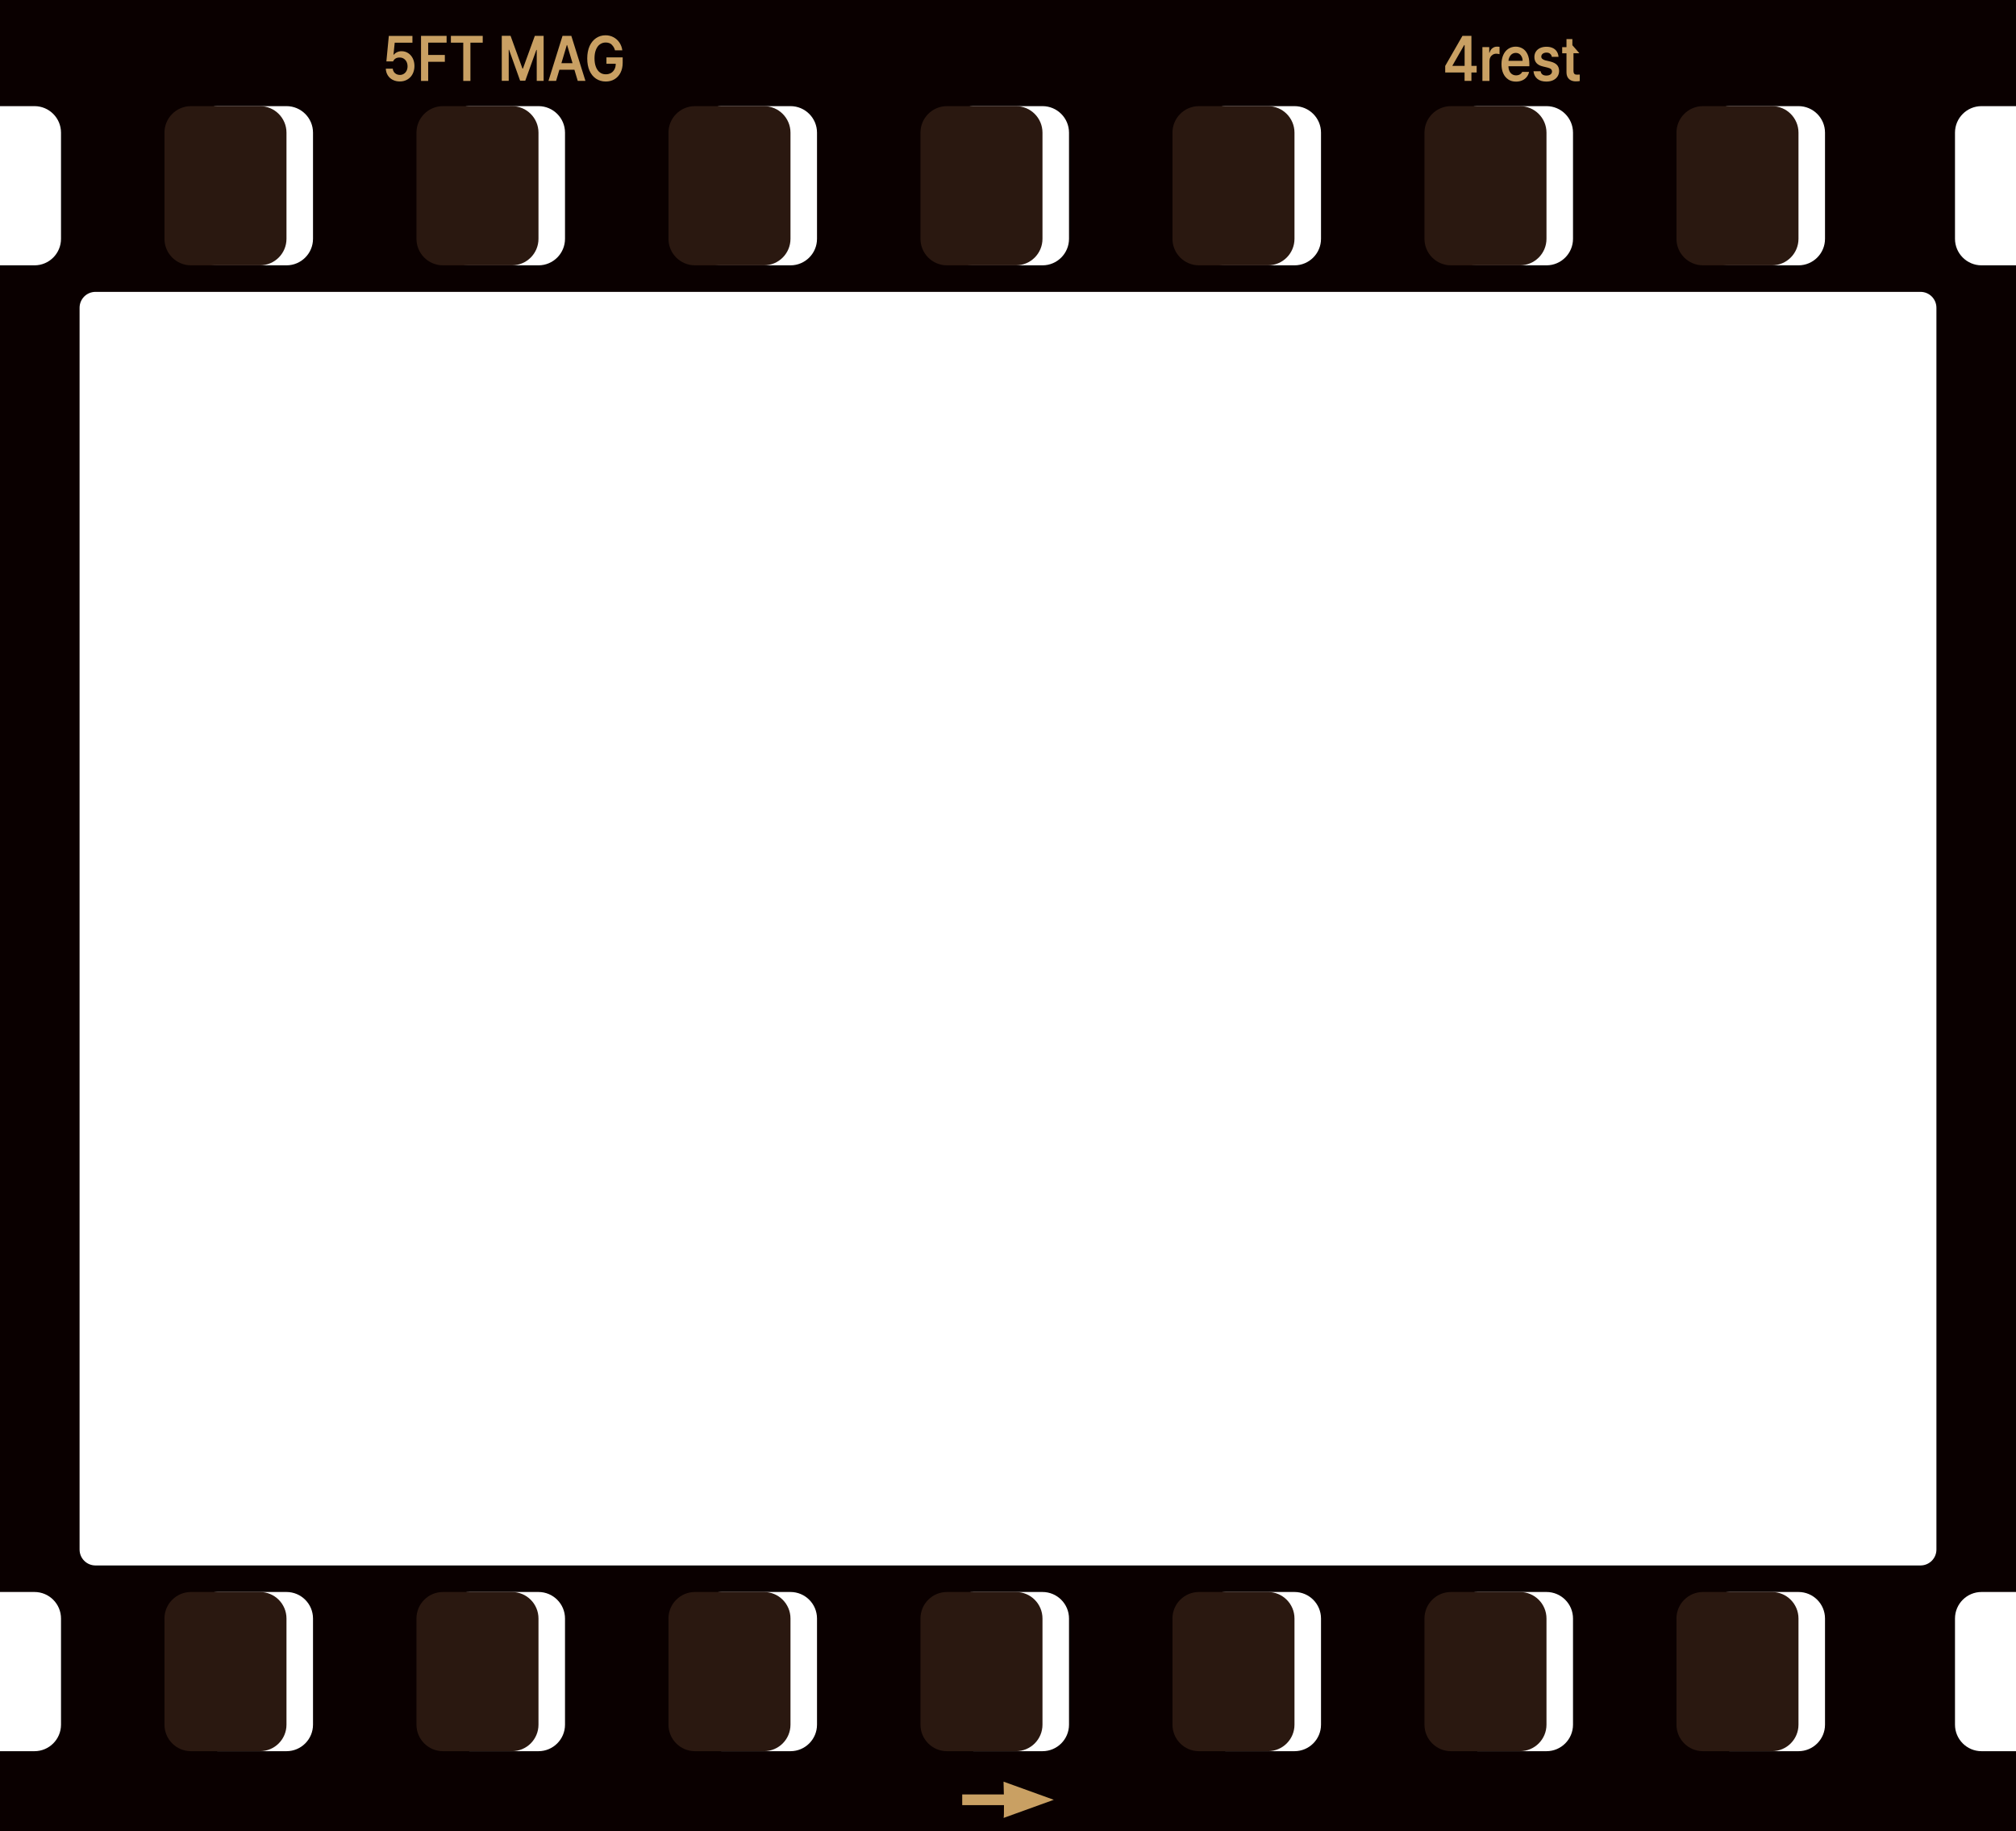
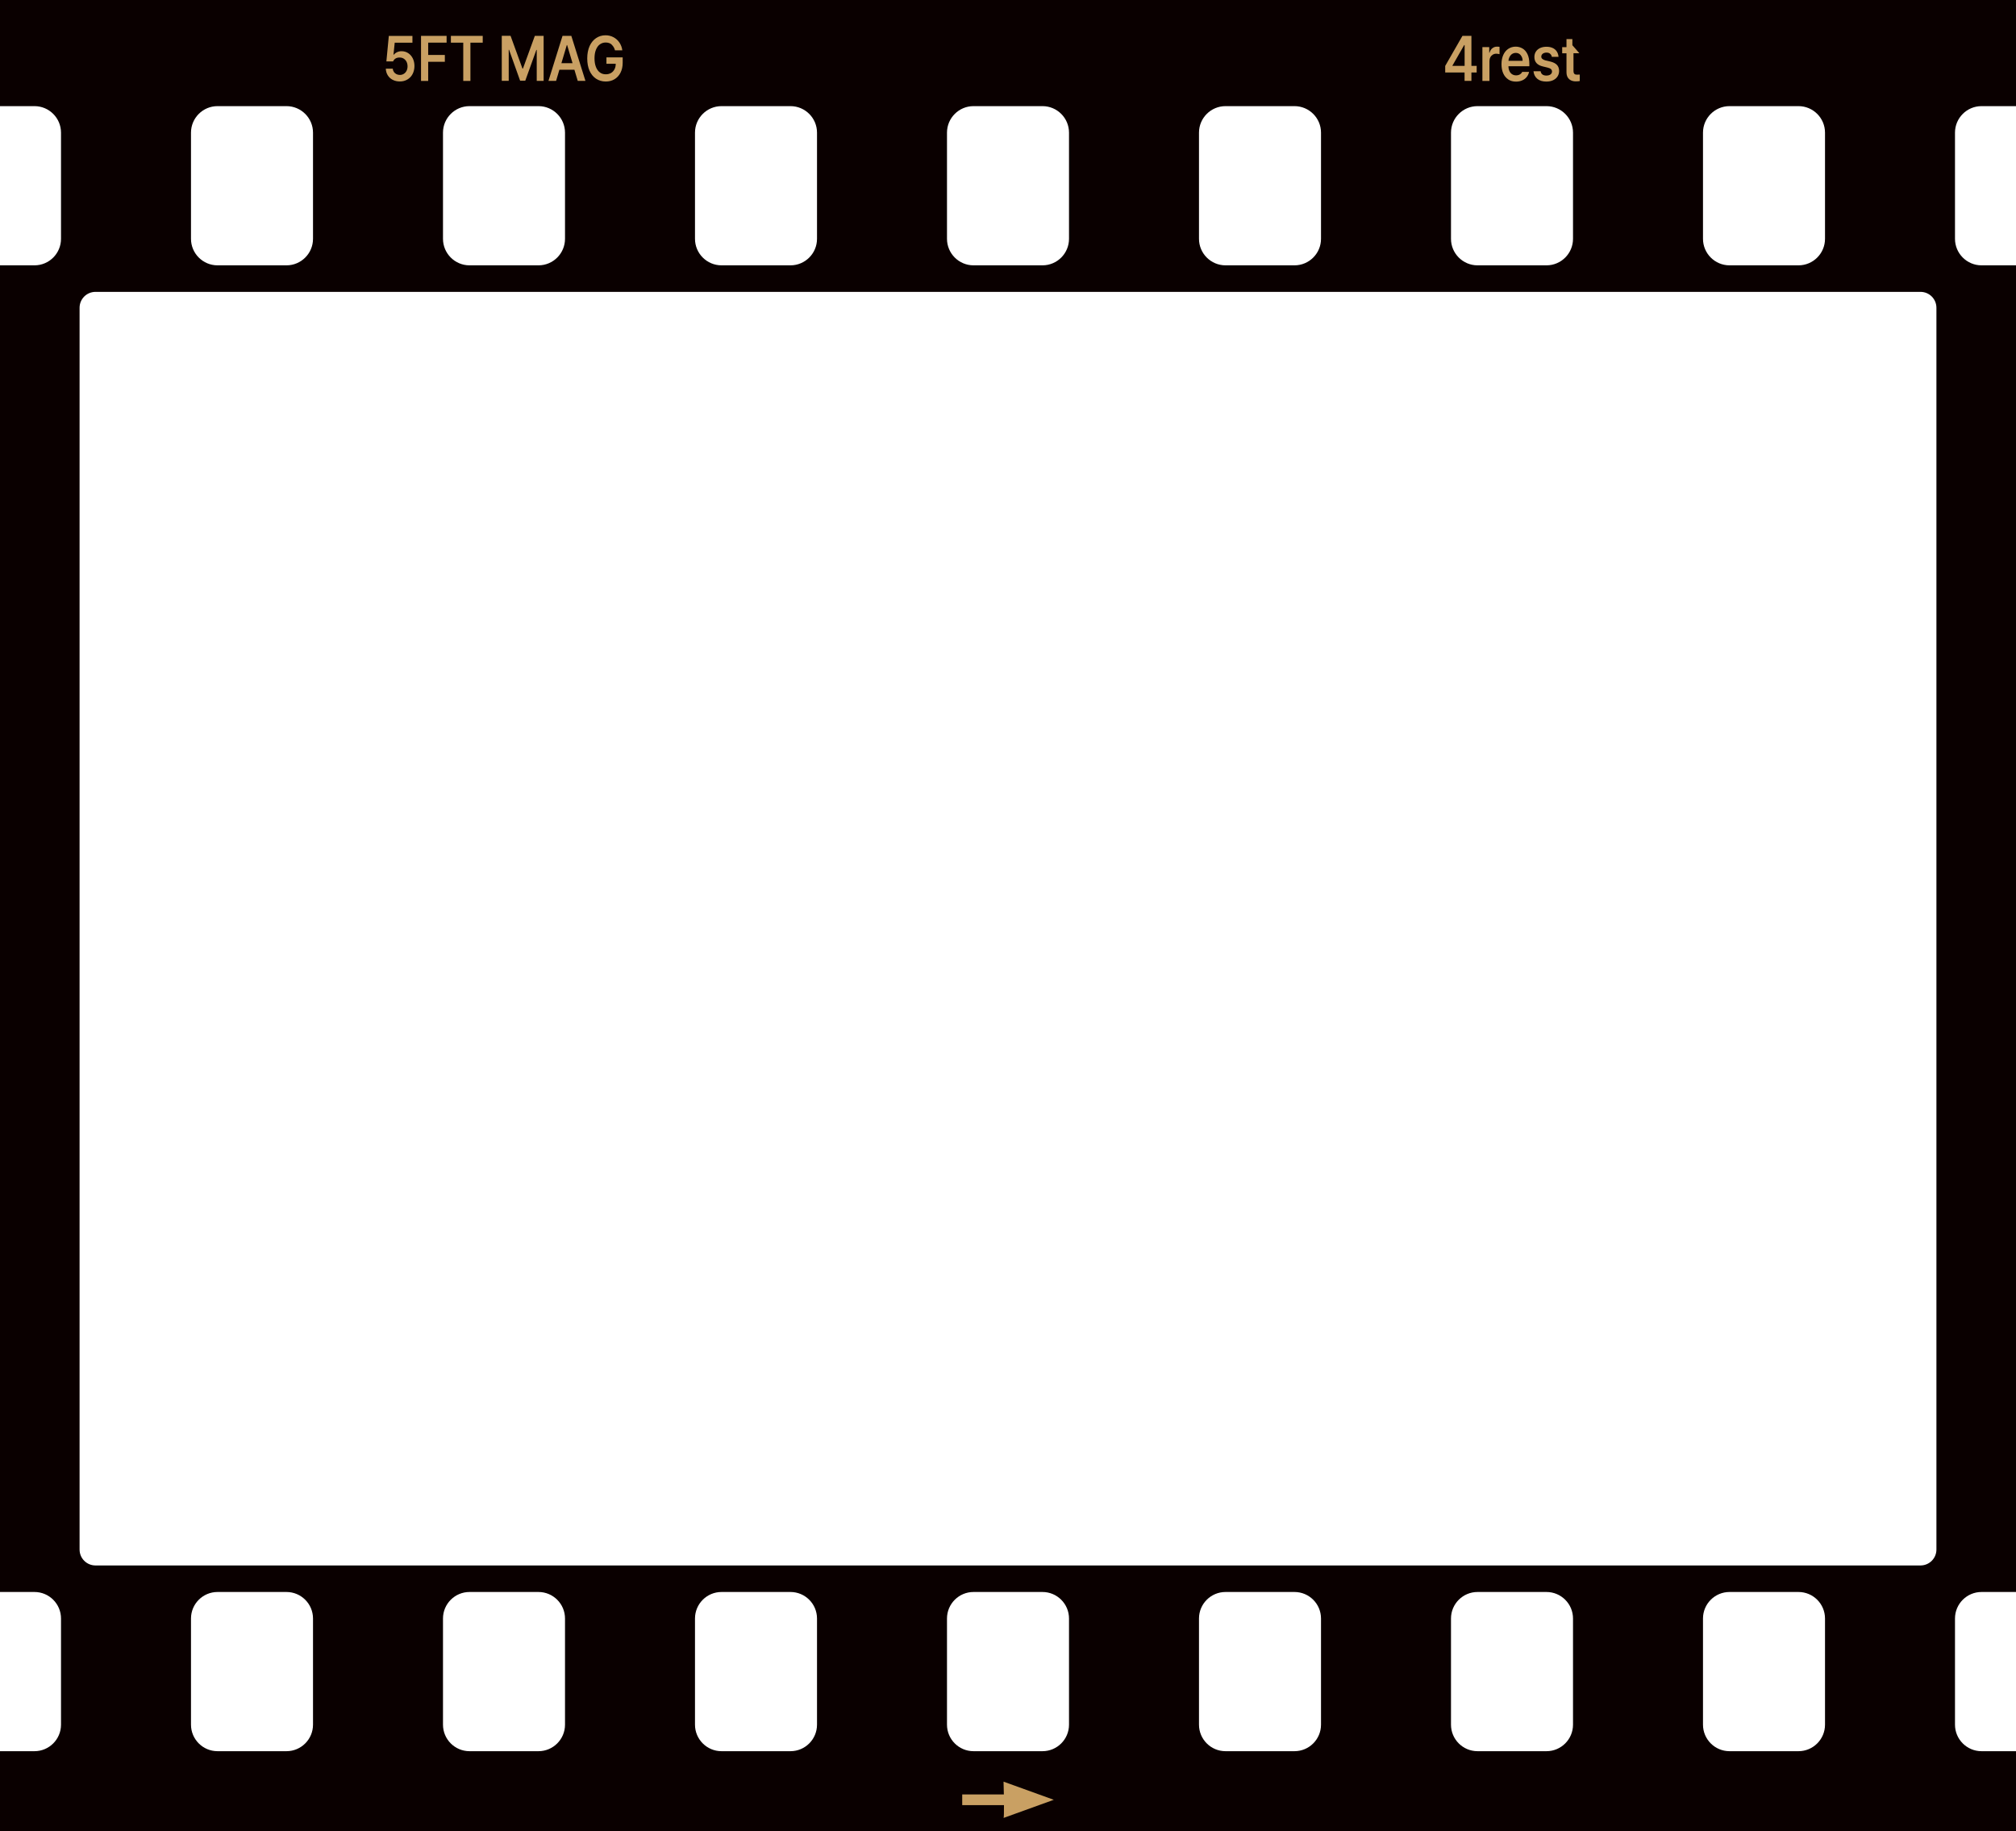
<svg xmlns="http://www.w3.org/2000/svg" viewBox="107.64 245.94 380 345" preserveAspectRatio="xMidYMid meet">
  <defs>
    <style>
      .st0 { fill: #0a0000; }
      .st1 { fill: #c9a063; }
    </style>
  </defs>
  <path class="st0" d="M481.14,295.94c-2.76,0-5-2.24-5-5v-20c0-2.76,2.24-5,5-5h6.5v-20H107.64v20h6.5c2.76,0,5,2.24,5,5v20c0,2.76-2.24,5-5,5h-6.5v250h6.5c2.76,0,5,2.24,5,5v20c0,2.76-2.24,5-5,5h-6.5v20h380v-20h-6.5c-2.76,0-5-2.24-5-5v-20c0-2.76,2.24-5,5-5h6.5v-250h-6.5ZM428.64,270.94c0-2.76,2.24-5,5-5h13c2.76,0,5,2.24,5,5v20c0,2.76-2.24,5-5,5h-13c-2.76,0-5-2.24-5-5v-20ZM381.14,270.94c0-2.76,2.24-5,5-5h13c2.76,0,5,2.24,5,5v20c0,2.76-2.24,5-5,5h-13c-2.76,0-5-2.24-5-5v-20ZM333.64,270.94c0-2.76,2.24-5,5-5h13c2.76,0,5,2.24,5,5v20c0,2.76-2.24,5-5,5h-13c-2.76,0-5-2.24-5-5v-20ZM286.14,270.94c0-2.76,2.24-5,5-5h13c2.76,0,5,2.24,5,5v20c0,2.76-2.24,5-5,5h-13c-2.76,0-5-2.24-5-5v-20ZM238.64,270.94c0-2.76,2.24-5,5-5h13c2.76,0,5,2.24,5,5v20c0,2.76-2.24,5-5,5h-13c-2.76,0-5-2.24-5-5v-20ZM191.14,270.94c0-2.76,2.24-5,5-5h13c2.76,0,5,2.24,5,5v20c0,2.76-2.24,5-5,5h-13c-2.76,0-5-2.24-5-5v-20ZM143.64,270.94c0-2.76,2.24-5,5-5h13c2.76,0,5,2.24,5,5v20c0,2.76-2.24,5-5,5h-13c-2.76,0-5-2.24-5-5v-20ZM166.64,570.94c0,2.76-2.24,5-5,5h-13c-2.76,0-5-2.24-5-5v-20c0-2.76,2.24-5,5-5h13c2.76,0,5,2.24,5,5v20ZM214.14,570.94c0,2.76-2.24,5-5,5h-13c-2.76,0-5-2.24-5-5v-20c0-2.76,2.24-5,5-5h13c2.76,0,5,2.24,5,5v20ZM261.64,570.94c0,2.76-2.24,5-5,5h-13c-2.76,0-5-2.24-5-5v-20c0-2.76,2.24-5,5-5h13c2.76,0,5,2.24,5,5v20ZM309.14,570.94c0,2.76-2.24,5-5,5h-13c-2.76,0-5-2.24-5-5v-20c0-2.76,2.24-5,5-5h13c2.76,0,5,2.24,5,5v20ZM356.64,570.94c0,2.76-2.24,5-5,5h-13c-2.76,0-5-2.24-5-5v-20c0-2.76,2.24-5,5-5h13c2.76,0,5,2.24,5,5v20ZM404.14,570.94c0,2.76-2.24,5-5,5h-13c-2.76,0-5-2.24-5-5v-20c0-2.76,2.24-5,5-5h13c2.76,0,5,2.24,5,5v20ZM451.64,570.94c0,2.76-2.24,5-5,5h-13c-2.76,0-5-2.24-5-5v-20c0-2.76,2.24-5,5-5h13c2.76,0,5,2.24,5,5v20ZM472.64,537.94c0,1.66-1.34,3-3,3H125.64c-1.66,0-3-1.34-3-3v-234c0-1.66,1.34-3,3-3h344c1.66,0,3,1.34,3,3v234Z" />
-   <g fill="#2a1810">
-     <rect x="138.64" y="265.94" width="23" height="30" rx="5" ry="5" />
-     <rect x="186.14" y="265.94" width="23" height="30" rx="5" ry="5" />
-     <rect x="233.64" y="265.94" width="23" height="30" rx="5" ry="5" />
-     <rect x="281.14" y="265.94" width="23" height="30" rx="5" ry="5" />
-     <rect x="328.64" y="265.94" width="23" height="30" rx="5" ry="5" />
-     <rect x="376.14" y="265.94" width="23" height="30" rx="5" ry="5" />
-     <rect x="423.64" y="265.94" width="23" height="30" rx="5" ry="5" />
-     <rect x="138.64" y="545.94" width="23" height="30" rx="5" ry="5" />
-     <rect x="186.14" y="545.94" width="23" height="30" rx="5" ry="5" />
-     <rect x="233.64" y="545.94" width="23" height="30" rx="5" ry="5" />
-     <rect x="281.14" y="545.94" width="23" height="30" rx="5" ry="5" />
-     <rect x="328.64" y="545.94" width="23" height="30" rx="5" ry="5" />
-     <rect x="376.14" y="545.94" width="23" height="30" rx="5" ry="5" />
-     <rect x="423.64" y="545.94" width="23" height="30" rx="5" ry="5" />
-   </g>
  <g>
    <g>
      <path class="st1" d="M181.67,260.99c-.4-.21-.71-.49-.94-.86-.23-.37-.35-.78-.37-1.25h1.32c.01.23.08.43.2.61s.28.32.48.42c.2.1.42.15.65.15.28,0,.53-.07.75-.21s.39-.33.52-.58c.12-.25.18-.53.18-.83s-.06-.61-.19-.86c-.13-.25-.31-.45-.53-.59s-.48-.21-.76-.21c-.6-.01-1.01.23-1.25.73h-1.26l.46-4.8h4.45v1.28h-3.34l-.23,2.25h.07c.15-.19.35-.35.61-.47.26-.12.54-.18.84-.18.46,0,.88.12,1.25.36s.66.58.87,1c.21.43.31.91.31,1.44s-.12,1.06-.35,1.5-.56.79-.98,1.03c-.42.25-.89.37-1.43.37-.5,0-.94-.1-1.34-.31Z" />
      <path class="st1" d="M186.99,252.7h4.83v1.28h-3.47v2.32h3.14v1.28h-3.14v3.61h-1.35v-8.48Z" />
      <path class="st1" d="M192.63,252.7h6v1.28h-2.32v7.21h-1.35v-7.21h-2.33v-1.28Z" />
      <path class="st1" d="M203.88,252.7l2.24,6.16h.09l2.24-6.16h1.66v8.48h-1.3v-5.84h-.07l-2.09,5.81h-.97l-2.09-5.84h-.06v5.86h-1.31v-8.48h1.66Z" />
      <path class="st1" d="M211.02,261.18l2.65-8.48h1.66l2.66,8.48h-1.45l-.63-2.1h-2.83l-.62,2.1h-1.45ZM215.56,257.85l-1.02-3.42h-.06l-1.02,3.42h2.11Z" />
      <path class="st1" d="M222.94,254.33c-.31-.26-.69-.38-1.14-.38-.41,0-.77.12-1.09.35-.32.23-.56.57-.74,1.02s-.27.98-.27,1.61.09,1.17.27,1.63.42.79.74,1.03.69.35,1.11.35c.37,0,.7-.08.98-.24s.5-.39.66-.69c.16-.3.24-.65.24-1.05h-1.75v-1.21h3.06v1.02c0,.71-.14,1.34-.41,1.87-.27.53-.65.94-1.13,1.23s-1.03.43-1.65.43c-.69,0-1.3-.18-1.83-.53-.53-.35-.94-.86-1.23-1.51s-.43-1.43-.43-2.31.15-1.66.44-2.32c.3-.66.71-1.16,1.23-1.51.52-.35,1.11-.53,1.77-.53.55,0,1.05.12,1.5.36s.83.57,1.12,1c.29.43.48.92.55,1.47h-1.38c-.12-.46-.34-.81-.64-1.07Z" />
    </g>
    <g>
      <path class="st1" d="M380.04,258.38l3.26-5.68h1.69v5.65h.99v1.25h-.99v1.58h-1.29v-1.58h-3.65v-1.22ZM383.71,258.34v-3.91h-.08l-2.21,3.86v.06h2.29Z" />
      <path class="st1" d="M387.06,254.82h1.29v1.05h.06c.1-.36.27-.64.53-.84.25-.2.54-.3.87-.3.19,0,.35.01.48.04v1.38c-.06-.02-.15-.04-.27-.06-.12-.02-.24-.03-.34-.03-.24,0-.46.06-.66.18-.19.12-.35.28-.46.49-.11.21-.17.45-.17.71v3.75h-1.33v-6.36Z" />
      <path class="st1" d="M391.94,260.91c-.41-.27-.73-.65-.95-1.14s-.33-1.07-.33-1.73.11-1.23.33-1.73c.22-.5.54-.89.94-1.16s.87-.42,1.4-.42c.48,0,.91.12,1.3.35s.7.59.93,1.07c.23.48.35,1.08.35,1.8v.47h-3.94c0,.36.07.66.19.92.12.26.29.46.5.59.21.14.47.21.75.21s.52-.06.72-.18.34-.28.43-.47h1.3c-.08.37-.23.69-.45.96-.22.28-.5.49-.85.64-.34.15-.73.23-1.16.23-.56,0-1.05-.13-1.46-.4ZM394.64,257.4c0-.29-.06-.55-.17-.77s-.26-.4-.45-.53c-.19-.13-.42-.19-.67-.19s-.49.07-.69.2c-.2.13-.36.32-.48.54-.12.23-.19.48-.2.75h2.67Z" />
      <path class="st1" d="M399.82,256.06c-.17-.14-.4-.21-.68-.21-.19,0-.36.03-.51.1-.15.06-.27.15-.35.27-.08.12-.12.24-.12.38-.01.34.26.58.8.73l.96.22c.54.14.94.35,1.2.63.26.28.39.65.4,1.11,0,.4-.1.75-.3,1.06-.2.31-.48.54-.84.71s-.79.25-1.27.25c-.71,0-1.28-.17-1.69-.51-.42-.34-.66-.82-.73-1.43h1.35c.04.27.15.47.34.61.18.13.43.2.74.2s.58-.07.77-.21c.19-.14.29-.32.29-.56,0-.18-.07-.33-.2-.45-.13-.12-.34-.21-.62-.28l-.91-.22c-.52-.12-.92-.33-1.19-.63-.27-.3-.4-.68-.4-1.14,0-.39.09-.73.28-1.02s.45-.52.8-.68.74-.24,1.2-.24.83.08,1.16.23.59.37.78.66c.19.29.3.62.33,1.01h-1.26c-.04-.24-.15-.43-.32-.57Z" />
      <path class="st1" d="M405.34,255.97h-1.11v3.3c0,.28.05.47.16.58.11.11.25.16.44.16.17,0,.36,0,.58-.02v1.22c-.17.04-.42.06-.75.06-.34,0-.65-.06-.91-.19-.27-.13-.47-.32-.62-.58-.15-.26-.22-.59-.22-.97v-3.55h-.81v-1.15h.81v-1.52h1.11v1.15Z" />
    </g>
  </g>
  <path class="st1" d="M296.8,588.52l9.47-3.42-9.47-3.42s.03,1.09.06,2.41h-7.85v2.02h7.87c0,1.27,0,2.33-.08,2.41Z" />
</svg>
